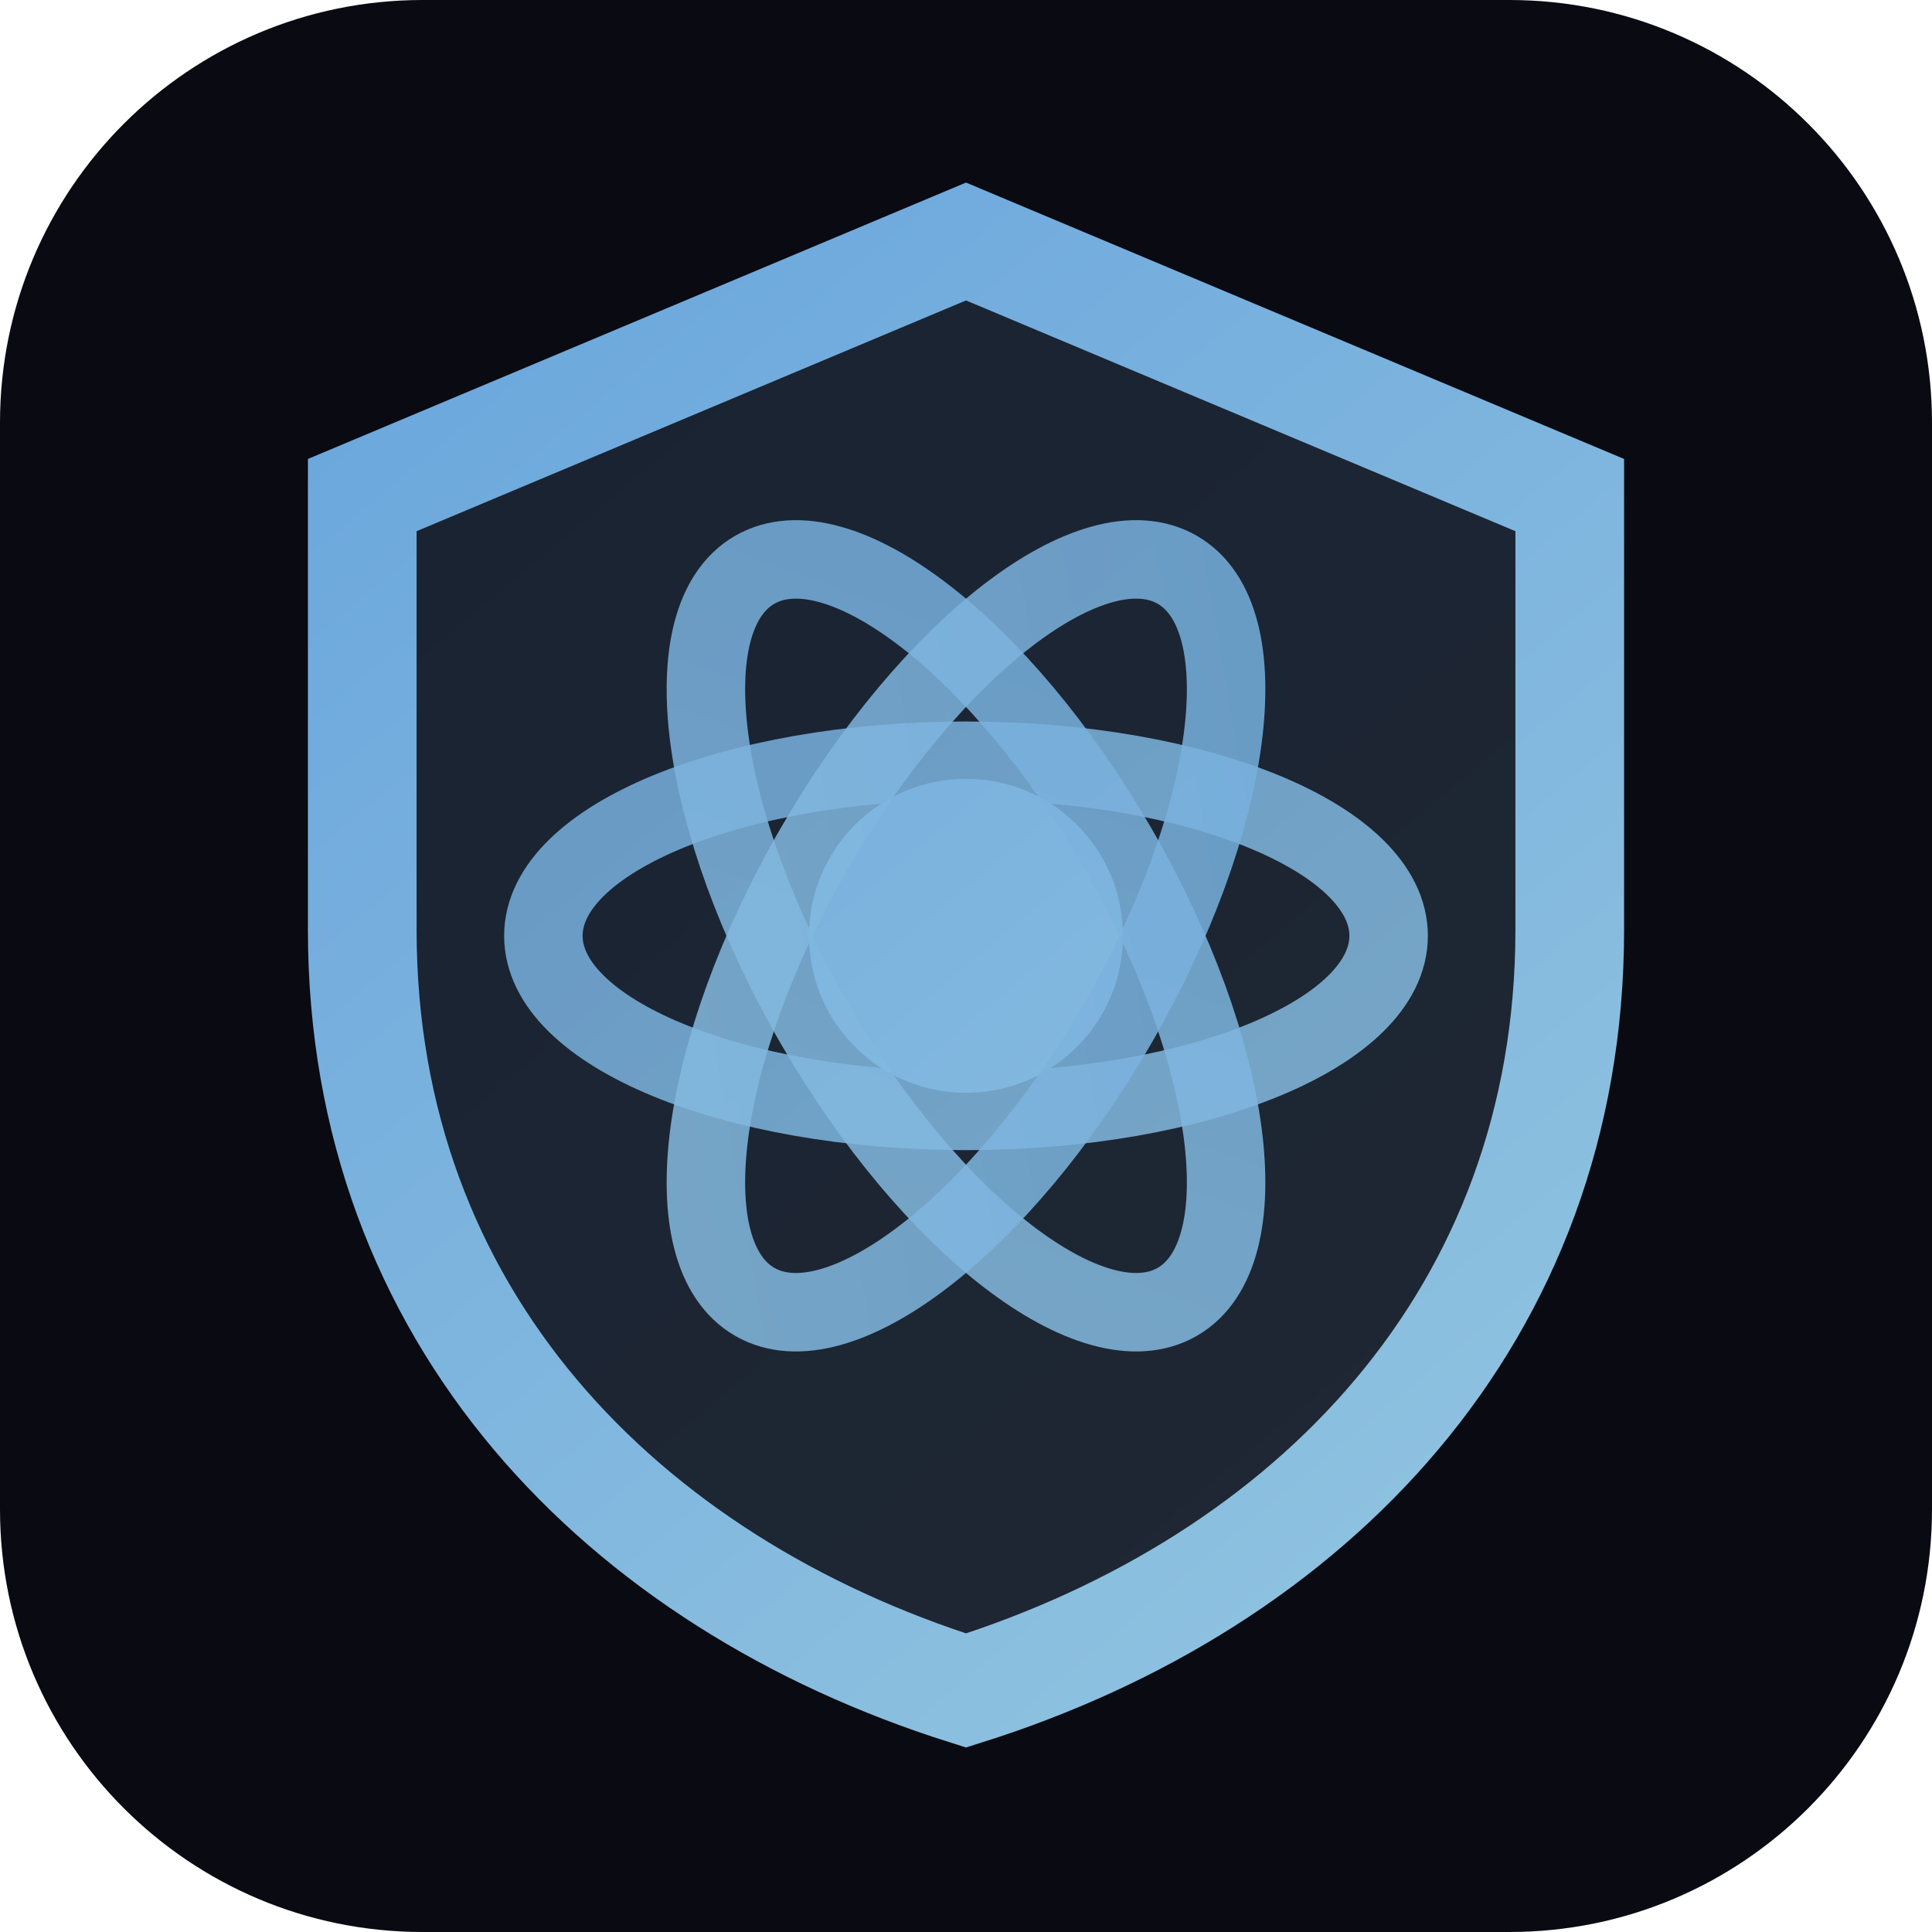
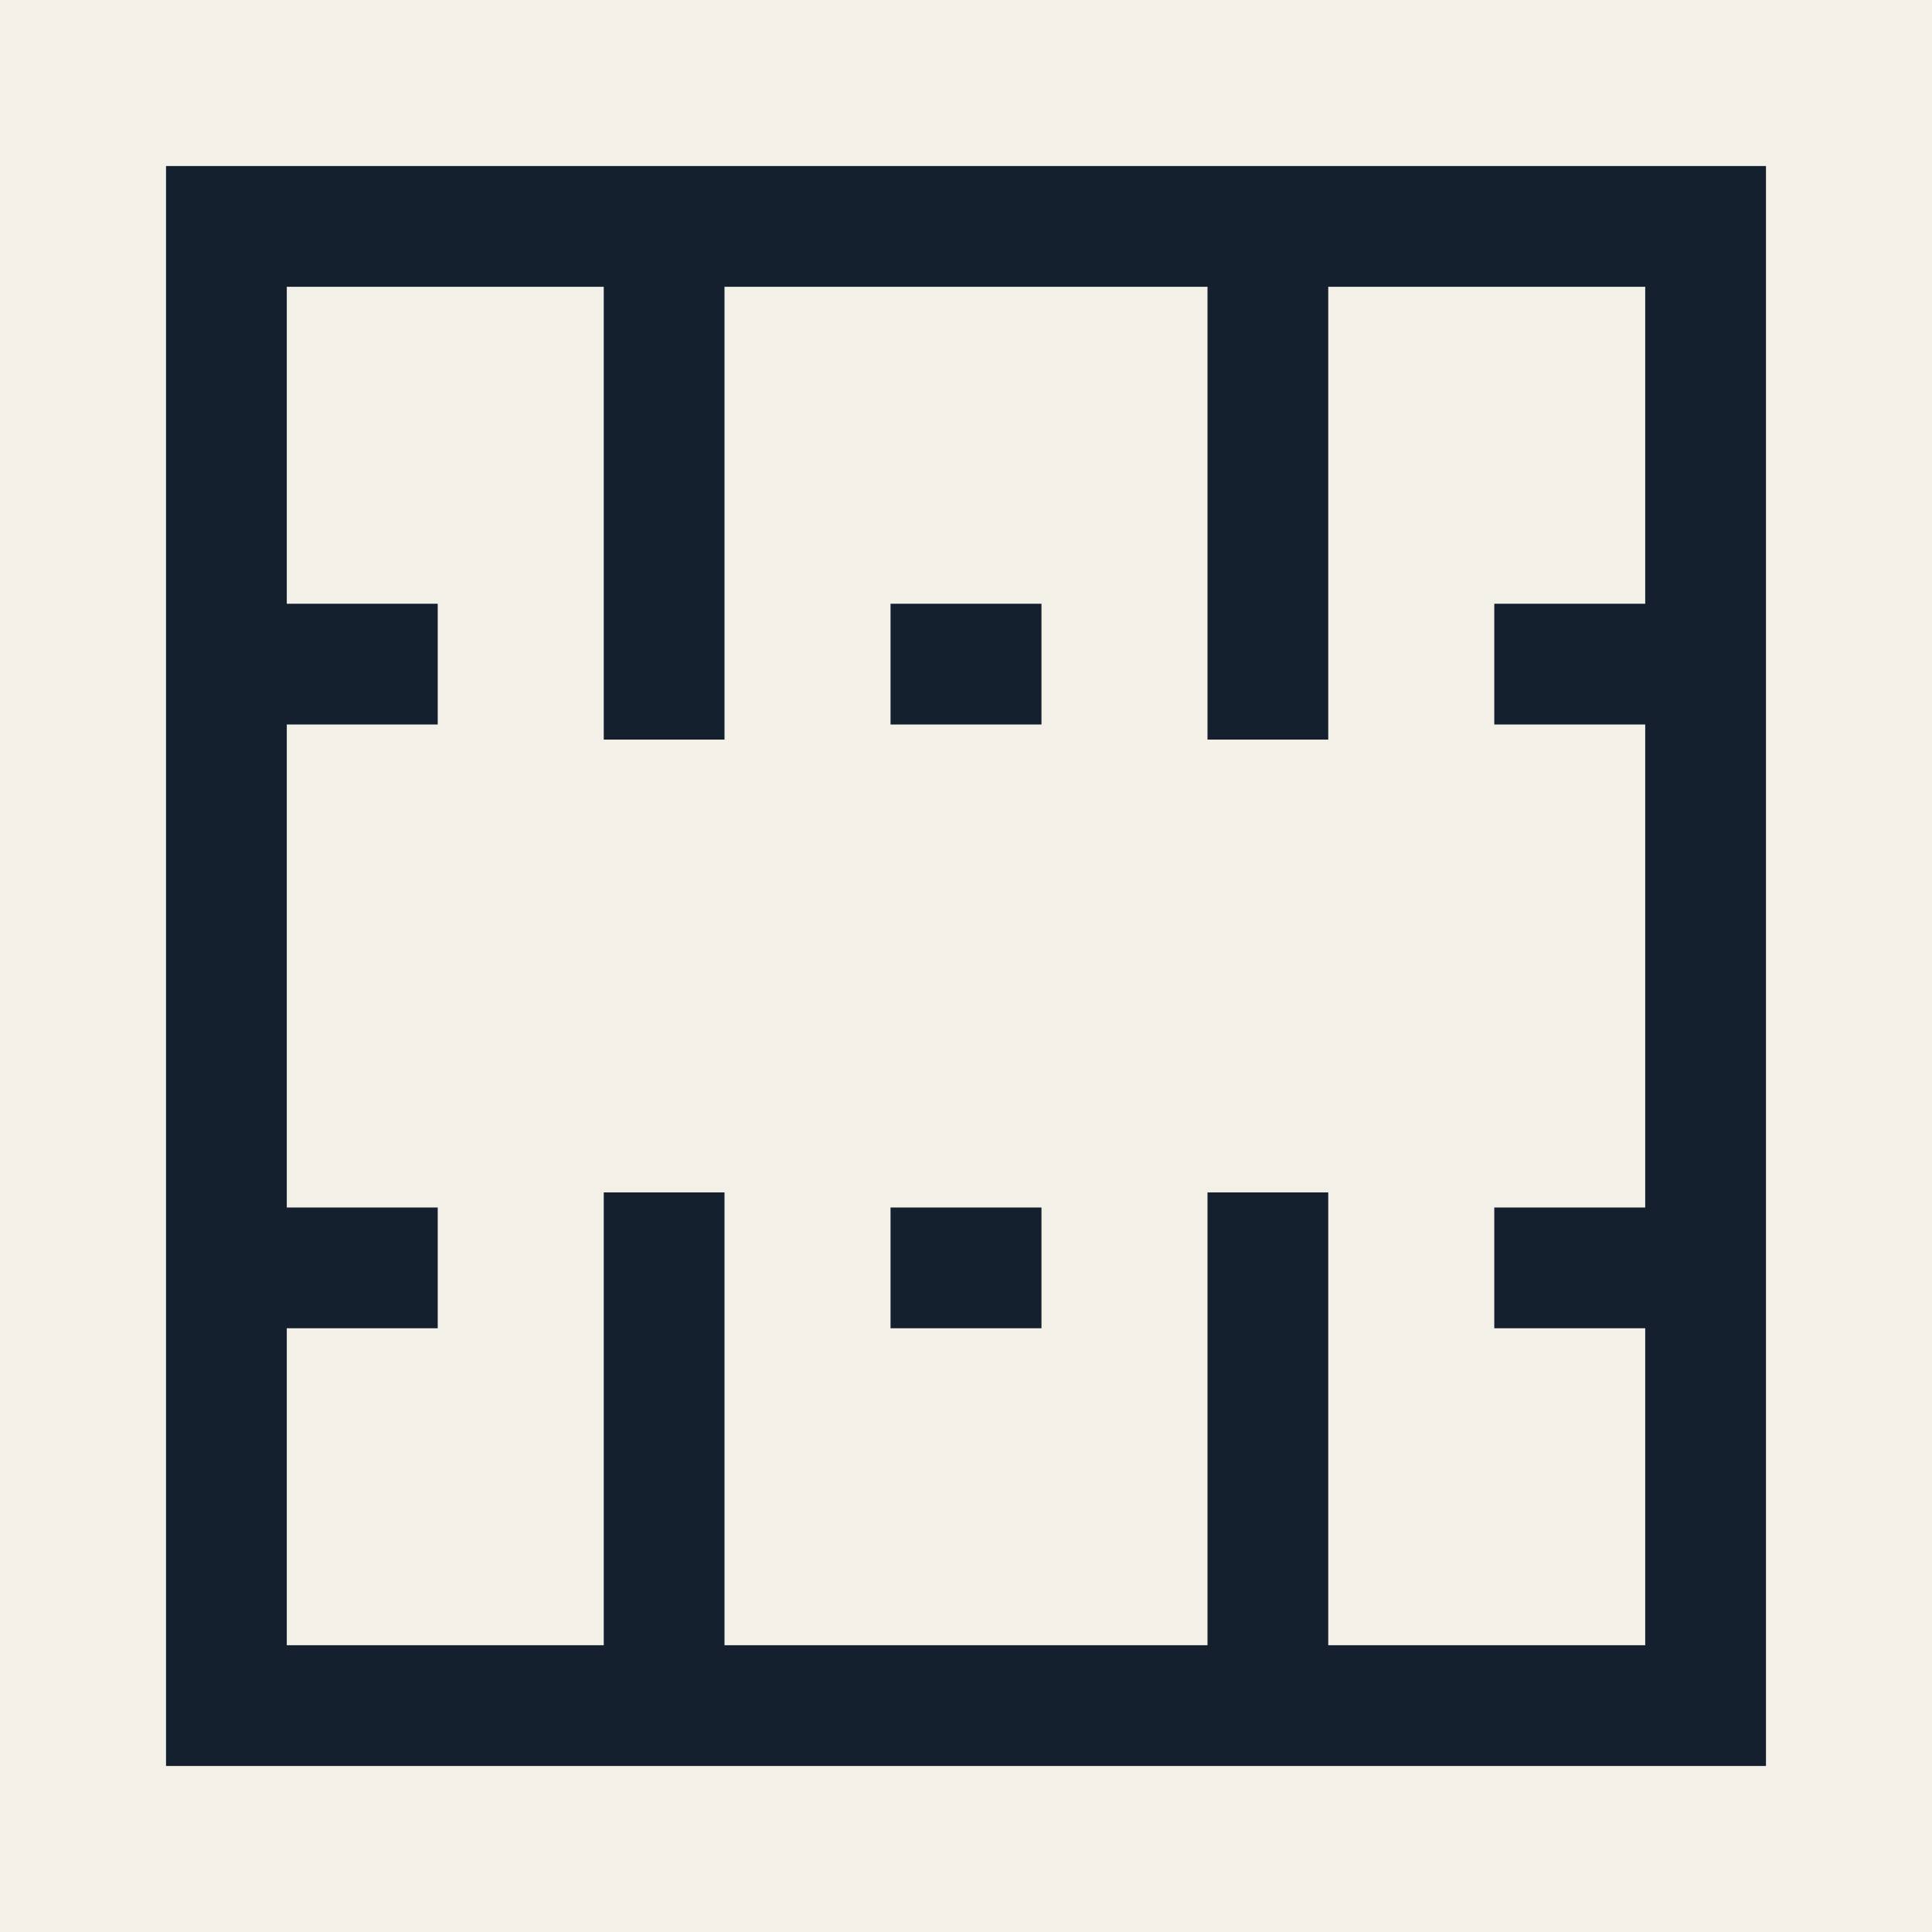
<svg xmlns="http://www.w3.org/2000/svg" width="32" height="32" viewBox="0 0 32 32" fill="none">
-   <rect width="32" height="32" rx="7" fill="#0a0a12" />
-   <path d="M16 4 6 8.2v7.2c0 6.4 4.3 10.8 10 12.6 5.7-1.8 10-6.2 10-12.6V8.2L16 4Z" fill="url(#qg)" fill-opacity="0.16" stroke="url(#qg)" stroke-width="1.8" />
-   <circle cx="16" cy="15.5" r="2.6" fill="url(#qg)" />
-   <ellipse cx="16" cy="15.5" rx="7" ry="2.9" stroke="url(#qg)" stroke-width="1.3" opacity="0.85" />
-   <ellipse cx="16" cy="15.5" rx="7" ry="2.9" stroke="url(#qg)" stroke-width="1.3" opacity="0.85" transform="rotate(60 16 15.5)" />
-   <ellipse cx="16" cy="15.5" rx="7" ry="2.9" stroke="url(#qg)" stroke-width="1.3" opacity="0.85" transform="rotate(120 16 15.5)" />
-   <defs>
-     <linearGradient id="qg" x1="6" y1="4" x2="26" y2="28" gradientUnits="userSpaceOnUse">
-       <stop stop-color="#6aa6dd" />
-       <stop offset="1" stop-color="#93c5e0" />
-     </linearGradient>
-   </defs>
+   <rect width="32" height="32" fill="#f3f0e8" />
+   <rect x="3.75" y="3.75" width="24.5" height="24.5" stroke="#14202e" stroke-width="2" />
+   <path d="M11 3.75v8.5m0 7.5v8.5M21 3.75v8.5m0 7.5v8.5" stroke="#14202e" stroke-width="2" />
+   <path d="M3.75 11h3.5m7.5 0h2.5m7.5 0h3.5M3.75 21h3.5m7.5 0h2.5m7.5 0h3.5" stroke="#14202e" stroke-width="2" />
</svg>
